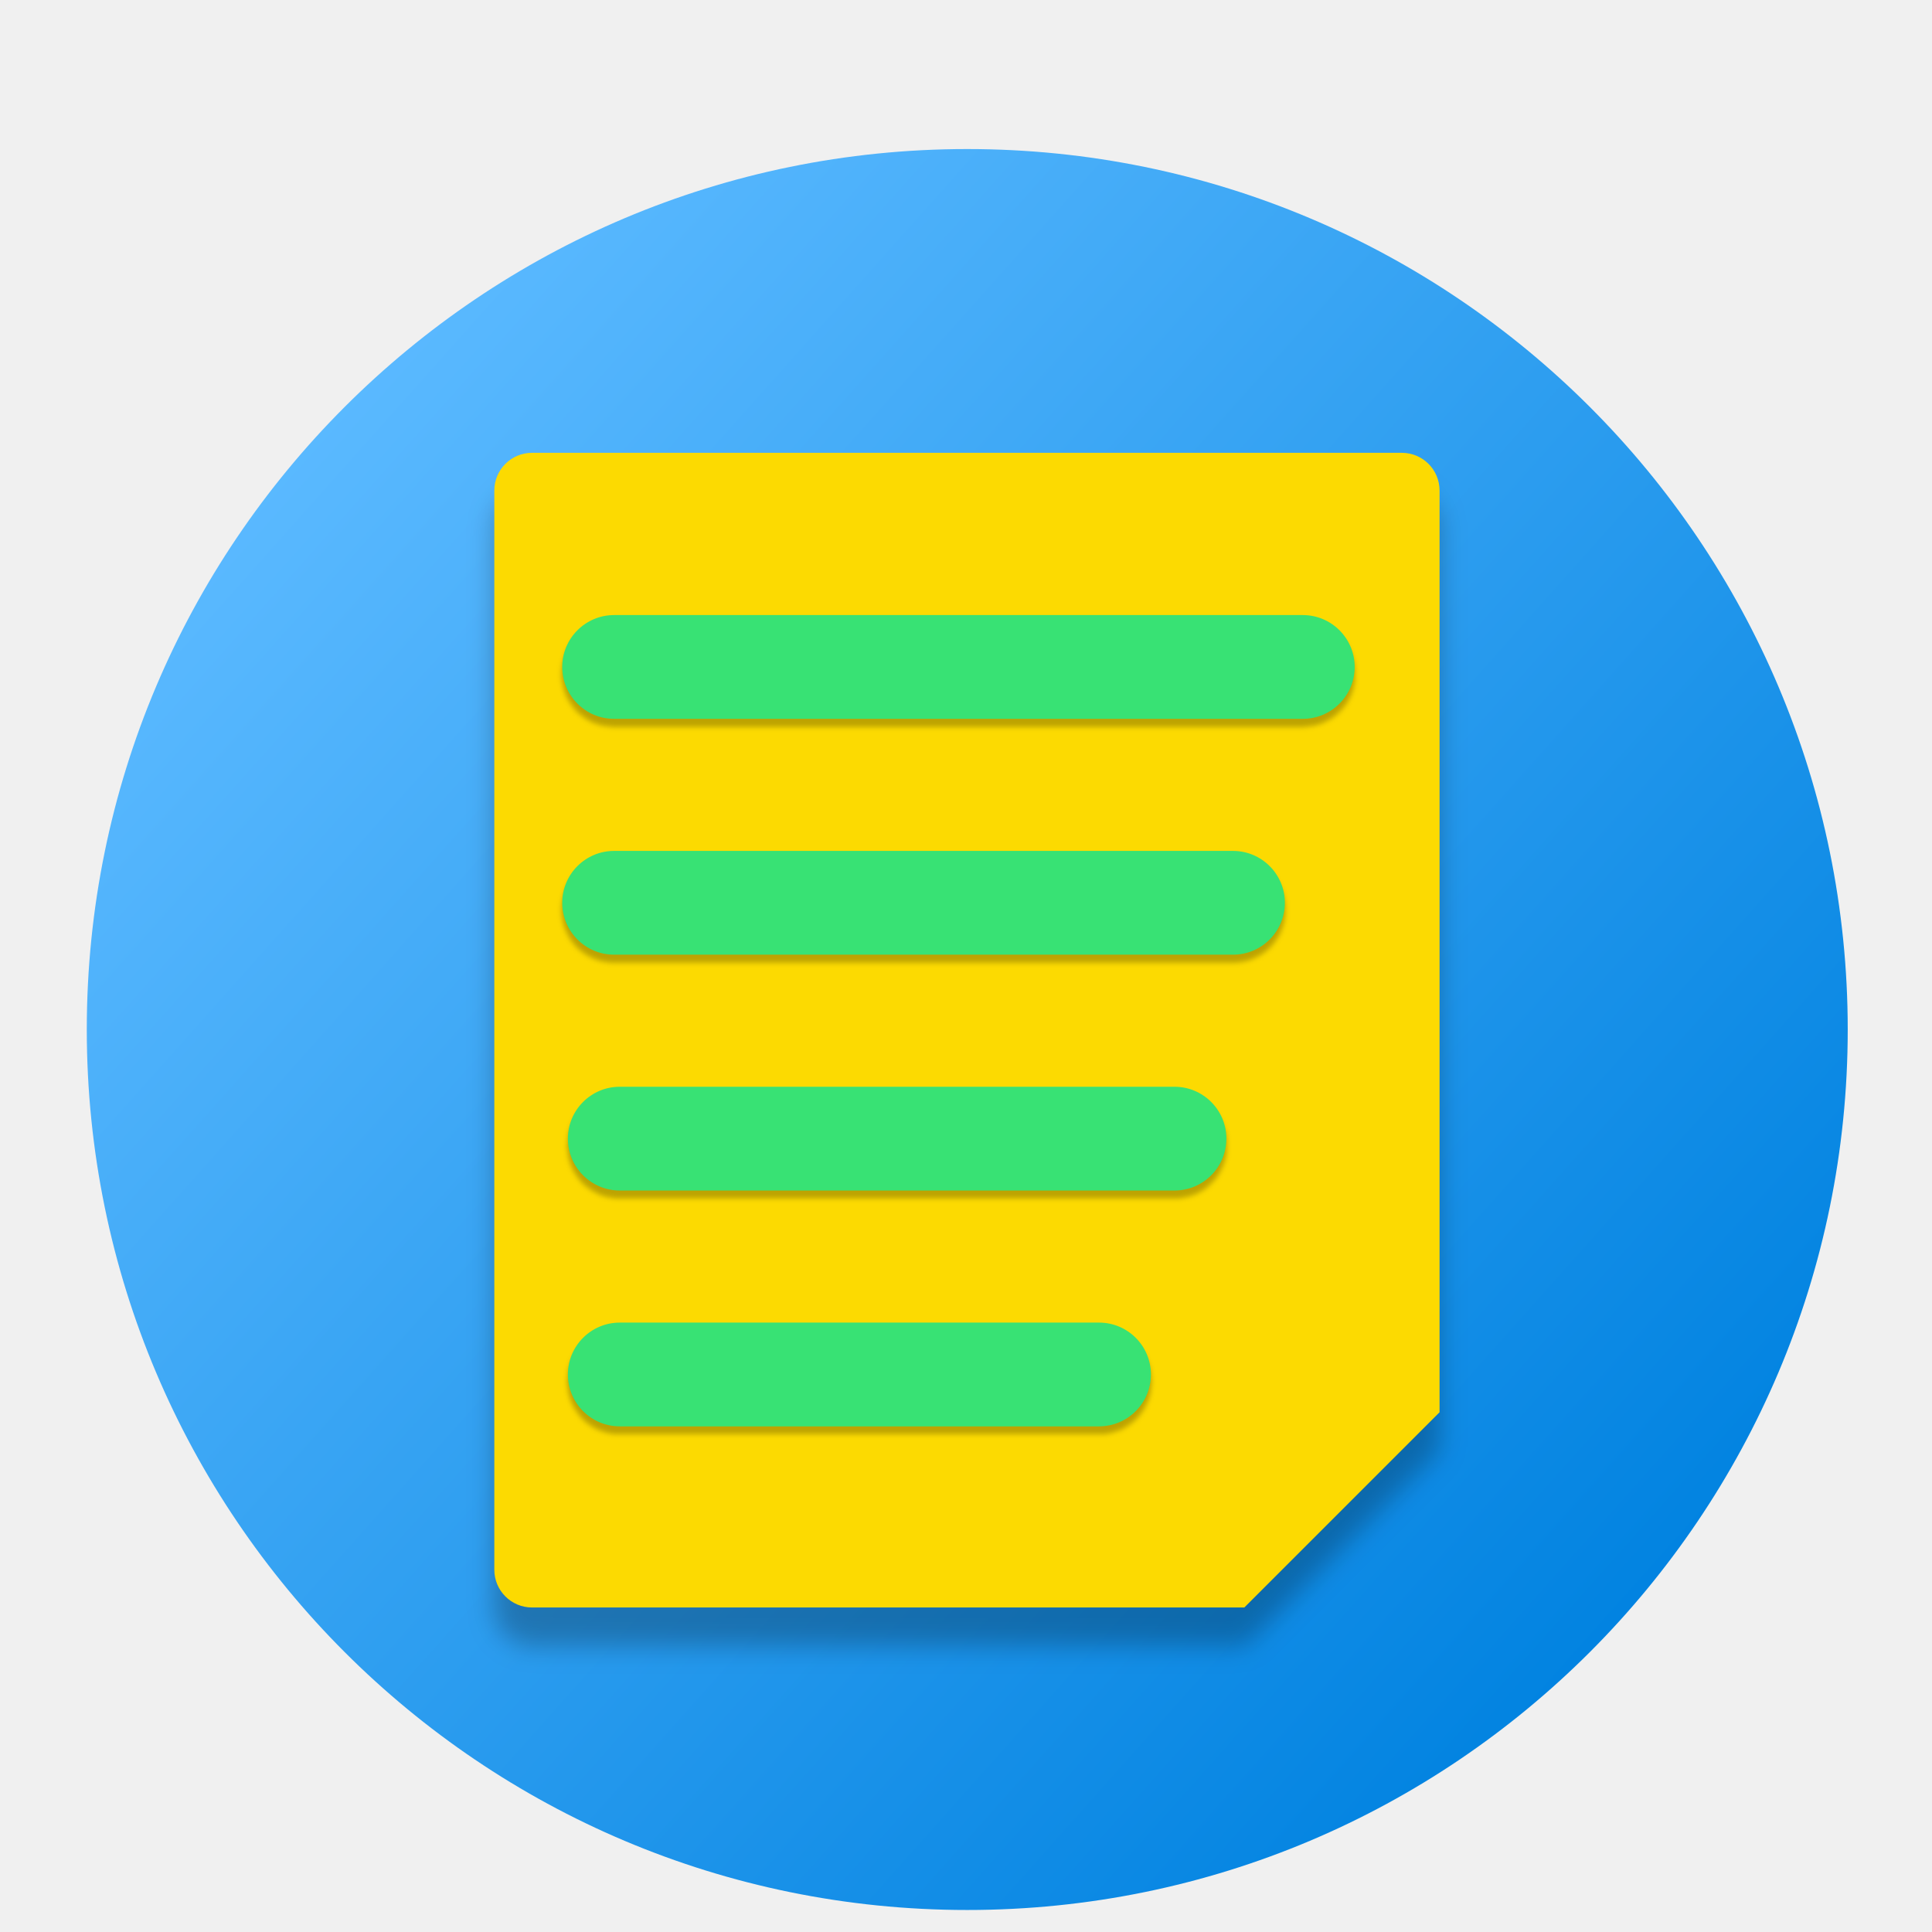
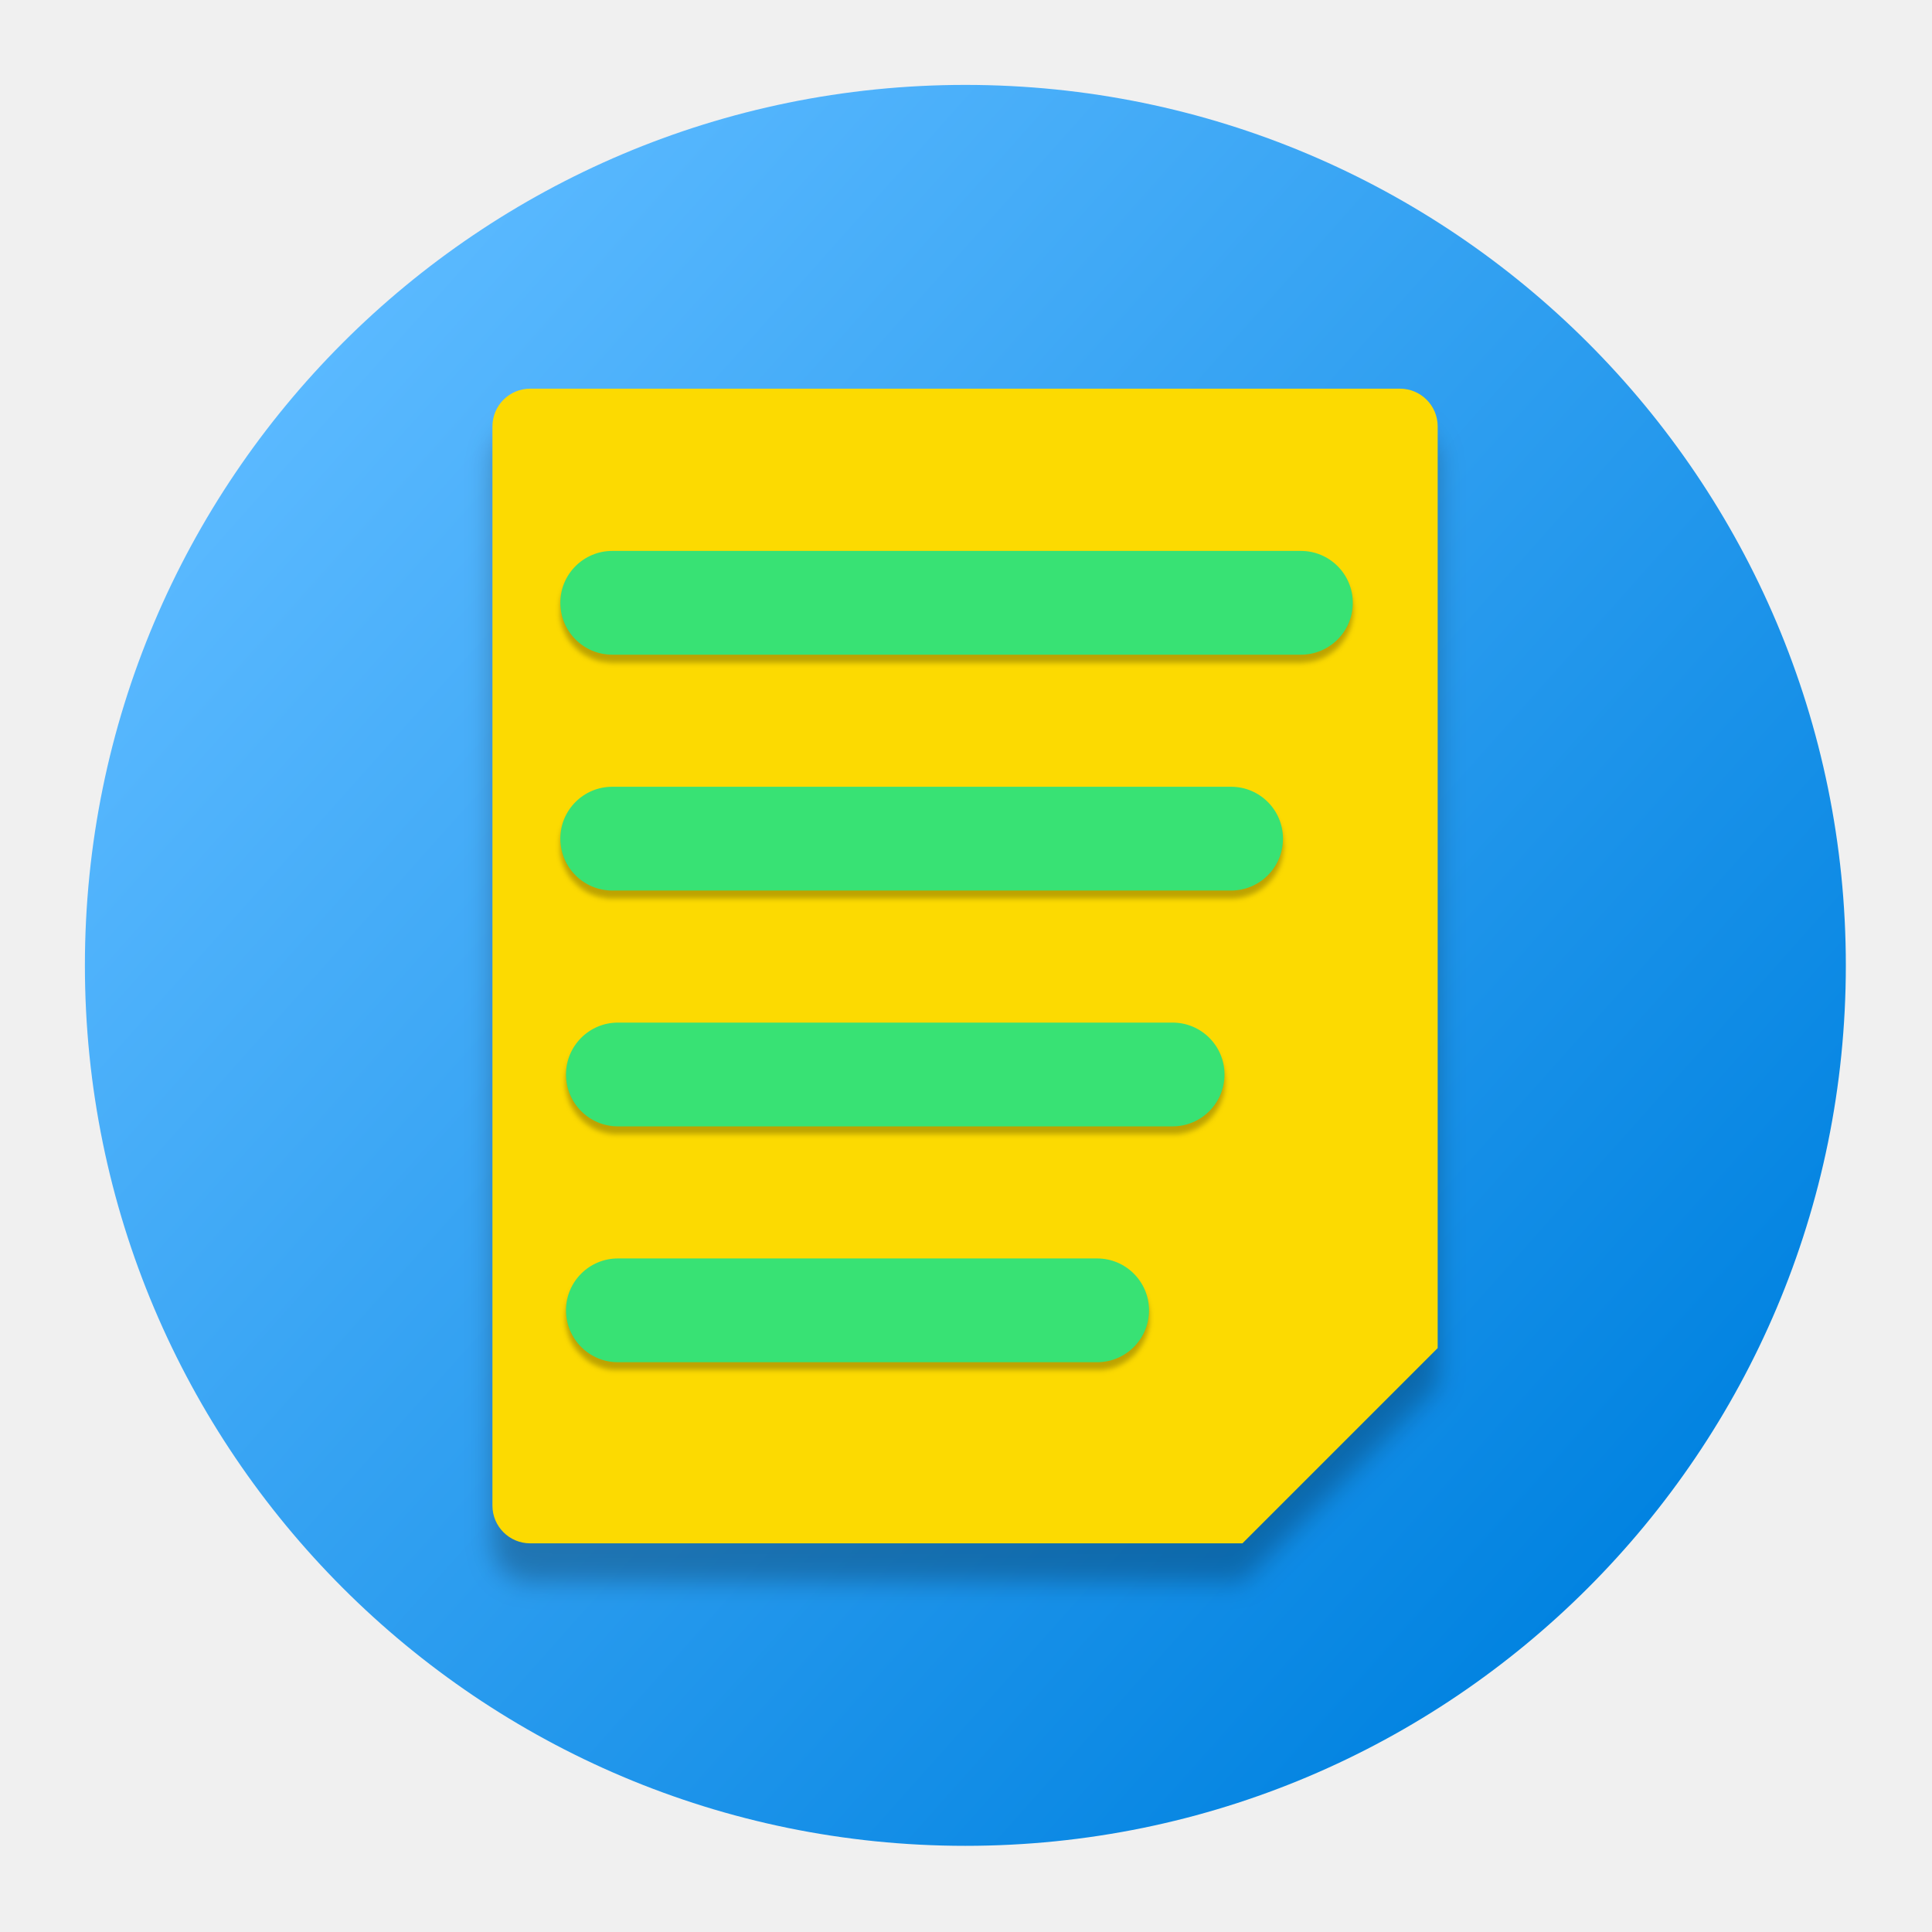
<svg xmlns="http://www.w3.org/2000/svg" width="1024" height="1024" viewBox="0 0 1024 1024" fill="none">
  <g clip-path="url(#clip6_52)">
-     <ellipse cx="512.666" cy="545.666" rx="466.666" ry="466.666" fill="url(#paint_linear_6_47_0)" />
+     <ellipse cx="511.666" cy="511.666" rx="466.666" ry="466.666" fill="url(#paint_linear_6_47_0)" />
    <g filter="url(#filter_6_64_dd)">
-       <path d="M743 240L282 240C270.954 240 262 248.954 262 260L262 832C262 843.046 270.954 852 282 852L659.523 852L763 748.523L763 260C763 248.954 754.046 240 743 240Z" fill-rule="evenodd" fill="#FCDA01" fill-opacity="1" />
+       <path d="M742 206L281 206C269.954 206 261 214.954 261 226L261 798C261 809.046 269.954 818 281 818L658.523 818L762 714.523L762 226C762 214.954 753.046 206 742 206Z" fill-rule="evenodd" fill="#FCDA01" fill-opacity="1" />
      <g filter="url(#filter_6_56_dd)">
-         <rect x="298" y="451" rx="27.5" width="383" height="55" fill="#38E274" />
+         <rect x="297" y="417" rx="27.5" width="383" height="55" fill="#38E274" />
      </g>
      <g filter="url(#filter_6_58_dd)">
-         <rect x="301" y="576" rx="27.5" width="349" height="55" fill="#38E274" />
+         <rect x="300" y="542" rx="27.5" width="349" height="55" fill="#38E274" />
      </g>
      <g filter="url(#filter_6_59_dd)">
-         <rect x="301" y="701" rx="27.5" width="309" height="55" fill="#38E274" />
+         <rect x="300" y="667" rx="27.5" width="309" height="55" fill="#38E274" />
      </g>
      <g filter="url(#filter_6_57_dd)">
-         <rect x="298" y="326" rx="27.5" width="420" height="55" fill="#38E274" />
+         <rect x="297" y="292" rx="27.5" width="420" height="55" fill="#38E274" />
      </g>
    </g>
  </g>
  <defs>
-     <filter id="filter_6_64_dd" x="242" y="240" width="541" height="652" filterUnits="userSpaceOnUse" color-interpolation-filters="sRGB">
+     <filter id="filter_6_64_dd" x="241" y="206" width="541" height="652" filterUnits="userSpaceOnUse" color-interpolation-filters="sRGB">
      <feFlood flood-opacity="0" result="BackgroundImageFix" />
      <feColorMatrix in="SourceAlpha" type="matrix" values="0 0 0 0 0 0 0 0 0 0 0 0 0 0 0 0 0 0 127 0" />
      <feOffset dx="0" dy="20" />
      <feGaussianBlur stdDeviation="6.667" />
      <feColorMatrix type="matrix" values="0 0 0 0 0 0 0 0 0 0 0 0 0 0 0 0 0 0 0.25 0" />
      <feBlend mode="normal" in2="BackgroundImageFix" result="effect_dropShadow_1" />
      <feBlend mode="normal" in="SourceGraphic" in2="effect_dropShadow_1" result="shape" />
    </filter>
-     <filter id="filter_6_50_dd" x="242" y="240" width="541" height="652" filterUnits="userSpaceOnUse" color-interpolation-filters="sRGB">
+     <filter id="filter_6_50_dd" x="241" y="206" width="541" height="652" filterUnits="userSpaceOnUse" color-interpolation-filters="sRGB">
      <feFlood flood-opacity="0" result="BackgroundImageFix" />
      <feColorMatrix in="SourceAlpha" type="matrix" values="0 0 0 0 0 0 0 0 0 0 0 0 0 0 0 0 0 0 127 0" />
      <feOffset dx="0" dy="20" />
      <feGaussianBlur stdDeviation="6.667" />
      <feColorMatrix type="matrix" values="0 0 0 0 0 0 0 0 0 0 0 0 0 0 0 0 0 0 0.25 0" />
      <feBlend mode="normal" in2="BackgroundImageFix" result="effect_dropShadow_1" />
      <feBlend mode="normal" in="SourceGraphic" in2="effect_dropShadow_1" result="shape" />
    </filter>
-     <filter id="filter_6_56_dd" x="294" y="451" width="391" height="63" filterUnits="userSpaceOnUse" color-interpolation-filters="sRGB">
+     <filter id="filter_6_56_dd" x="293" y="417" width="391" height="63" filterUnits="userSpaceOnUse" color-interpolation-filters="sRGB">
      <feFlood flood-opacity="0" result="BackgroundImageFix" />
      <feColorMatrix in="SourceAlpha" type="matrix" values="0 0 0 0 0 0 0 0 0 0 0 0 0 0 0 0 0 0 127 0" />
      <feOffset dx="0" dy="4" />
      <feGaussianBlur stdDeviation="1.333" />
      <feColorMatrix type="matrix" values="0 0 0 0 0 0 0 0 0 0 0 0 0 0 0 0 0 0 0.25 0" />
      <feBlend mode="normal" in2="BackgroundImageFix" result="effect_dropShadow_1" />
      <feBlend mode="normal" in="SourceGraphic" in2="effect_dropShadow_1" result="shape" />
    </filter>
-     <filter id="filter_6_58_dd" x="297" y="576" width="357" height="63" filterUnits="userSpaceOnUse" color-interpolation-filters="sRGB">
+     <filter id="filter_6_58_dd" x="296" y="542" width="357" height="63" filterUnits="userSpaceOnUse" color-interpolation-filters="sRGB">
      <feFlood flood-opacity="0" result="BackgroundImageFix" />
      <feColorMatrix in="SourceAlpha" type="matrix" values="0 0 0 0 0 0 0 0 0 0 0 0 0 0 0 0 0 0 127 0" />
      <feOffset dx="0" dy="4" />
      <feGaussianBlur stdDeviation="1.333" />
      <feColorMatrix type="matrix" values="0 0 0 0 0 0 0 0 0 0 0 0 0 0 0 0 0 0 0.25 0" />
      <feBlend mode="normal" in2="BackgroundImageFix" result="effect_dropShadow_1" />
      <feBlend mode="normal" in="SourceGraphic" in2="effect_dropShadow_1" result="shape" />
    </filter>
-     <filter id="filter_6_59_dd" x="297" y="701" width="317" height="63" filterUnits="userSpaceOnUse" color-interpolation-filters="sRGB">
+     <filter id="filter_6_59_dd" x="296" y="667" width="317" height="63" filterUnits="userSpaceOnUse" color-interpolation-filters="sRGB">
      <feFlood flood-opacity="0" result="BackgroundImageFix" />
      <feColorMatrix in="SourceAlpha" type="matrix" values="0 0 0 0 0 0 0 0 0 0 0 0 0 0 0 0 0 0 127 0" />
      <feOffset dx="0" dy="4" />
      <feGaussianBlur stdDeviation="1.333" />
      <feColorMatrix type="matrix" values="0 0 0 0 0 0 0 0 0 0 0 0 0 0 0 0 0 0 0.25 0" />
      <feBlend mode="normal" in2="BackgroundImageFix" result="effect_dropShadow_1" />
      <feBlend mode="normal" in="SourceGraphic" in2="effect_dropShadow_1" result="shape" />
    </filter>
-     <filter id="filter_6_57_dd" x="294" y="326" width="428" height="63" filterUnits="userSpaceOnUse" color-interpolation-filters="sRGB">
+     <filter id="filter_6_57_dd" x="293" y="292" width="428" height="63" filterUnits="userSpaceOnUse" color-interpolation-filters="sRGB">
      <feFlood flood-opacity="0" result="BackgroundImageFix" />
      <feColorMatrix in="SourceAlpha" type="matrix" values="0 0 0 0 0 0 0 0 0 0 0 0 0 0 0 0 0 0 127 0" />
      <feOffset dx="0" dy="4" />
      <feGaussianBlur stdDeviation="1.333" />
      <feColorMatrix type="matrix" values="0 0 0 0 0 0 0 0 0 0 0 0 0 0 0 0 0 0 0.25 0" />
      <feBlend mode="normal" in2="BackgroundImageFix" result="effect_dropShadow_1" />
      <feBlend mode="normal" in="SourceGraphic" in2="effect_dropShadow_1" result="shape" />
    </filter>
    <clipPath id="clip6_52">
      <rect width="1024" height="1024" fill="white" />
    </clipPath>
-     <linearGradient id="paint_linear_6_47_0" x1="862.666" y1="883.444" x2="142.667" y2="241.222" gradientUnits="userSpaceOnUse">
+     <linearGradient id="paint_linear_6_47_0" x1="861.666" y1="849.444" x2="141.667" y2="207.222" gradientUnits="userSpaceOnUse">
      <stop stop-color="#0082E0" />
      <stop offset="0.992" stop-color="#5AB9FF" />
    </linearGradient>
  </defs>
</svg>
